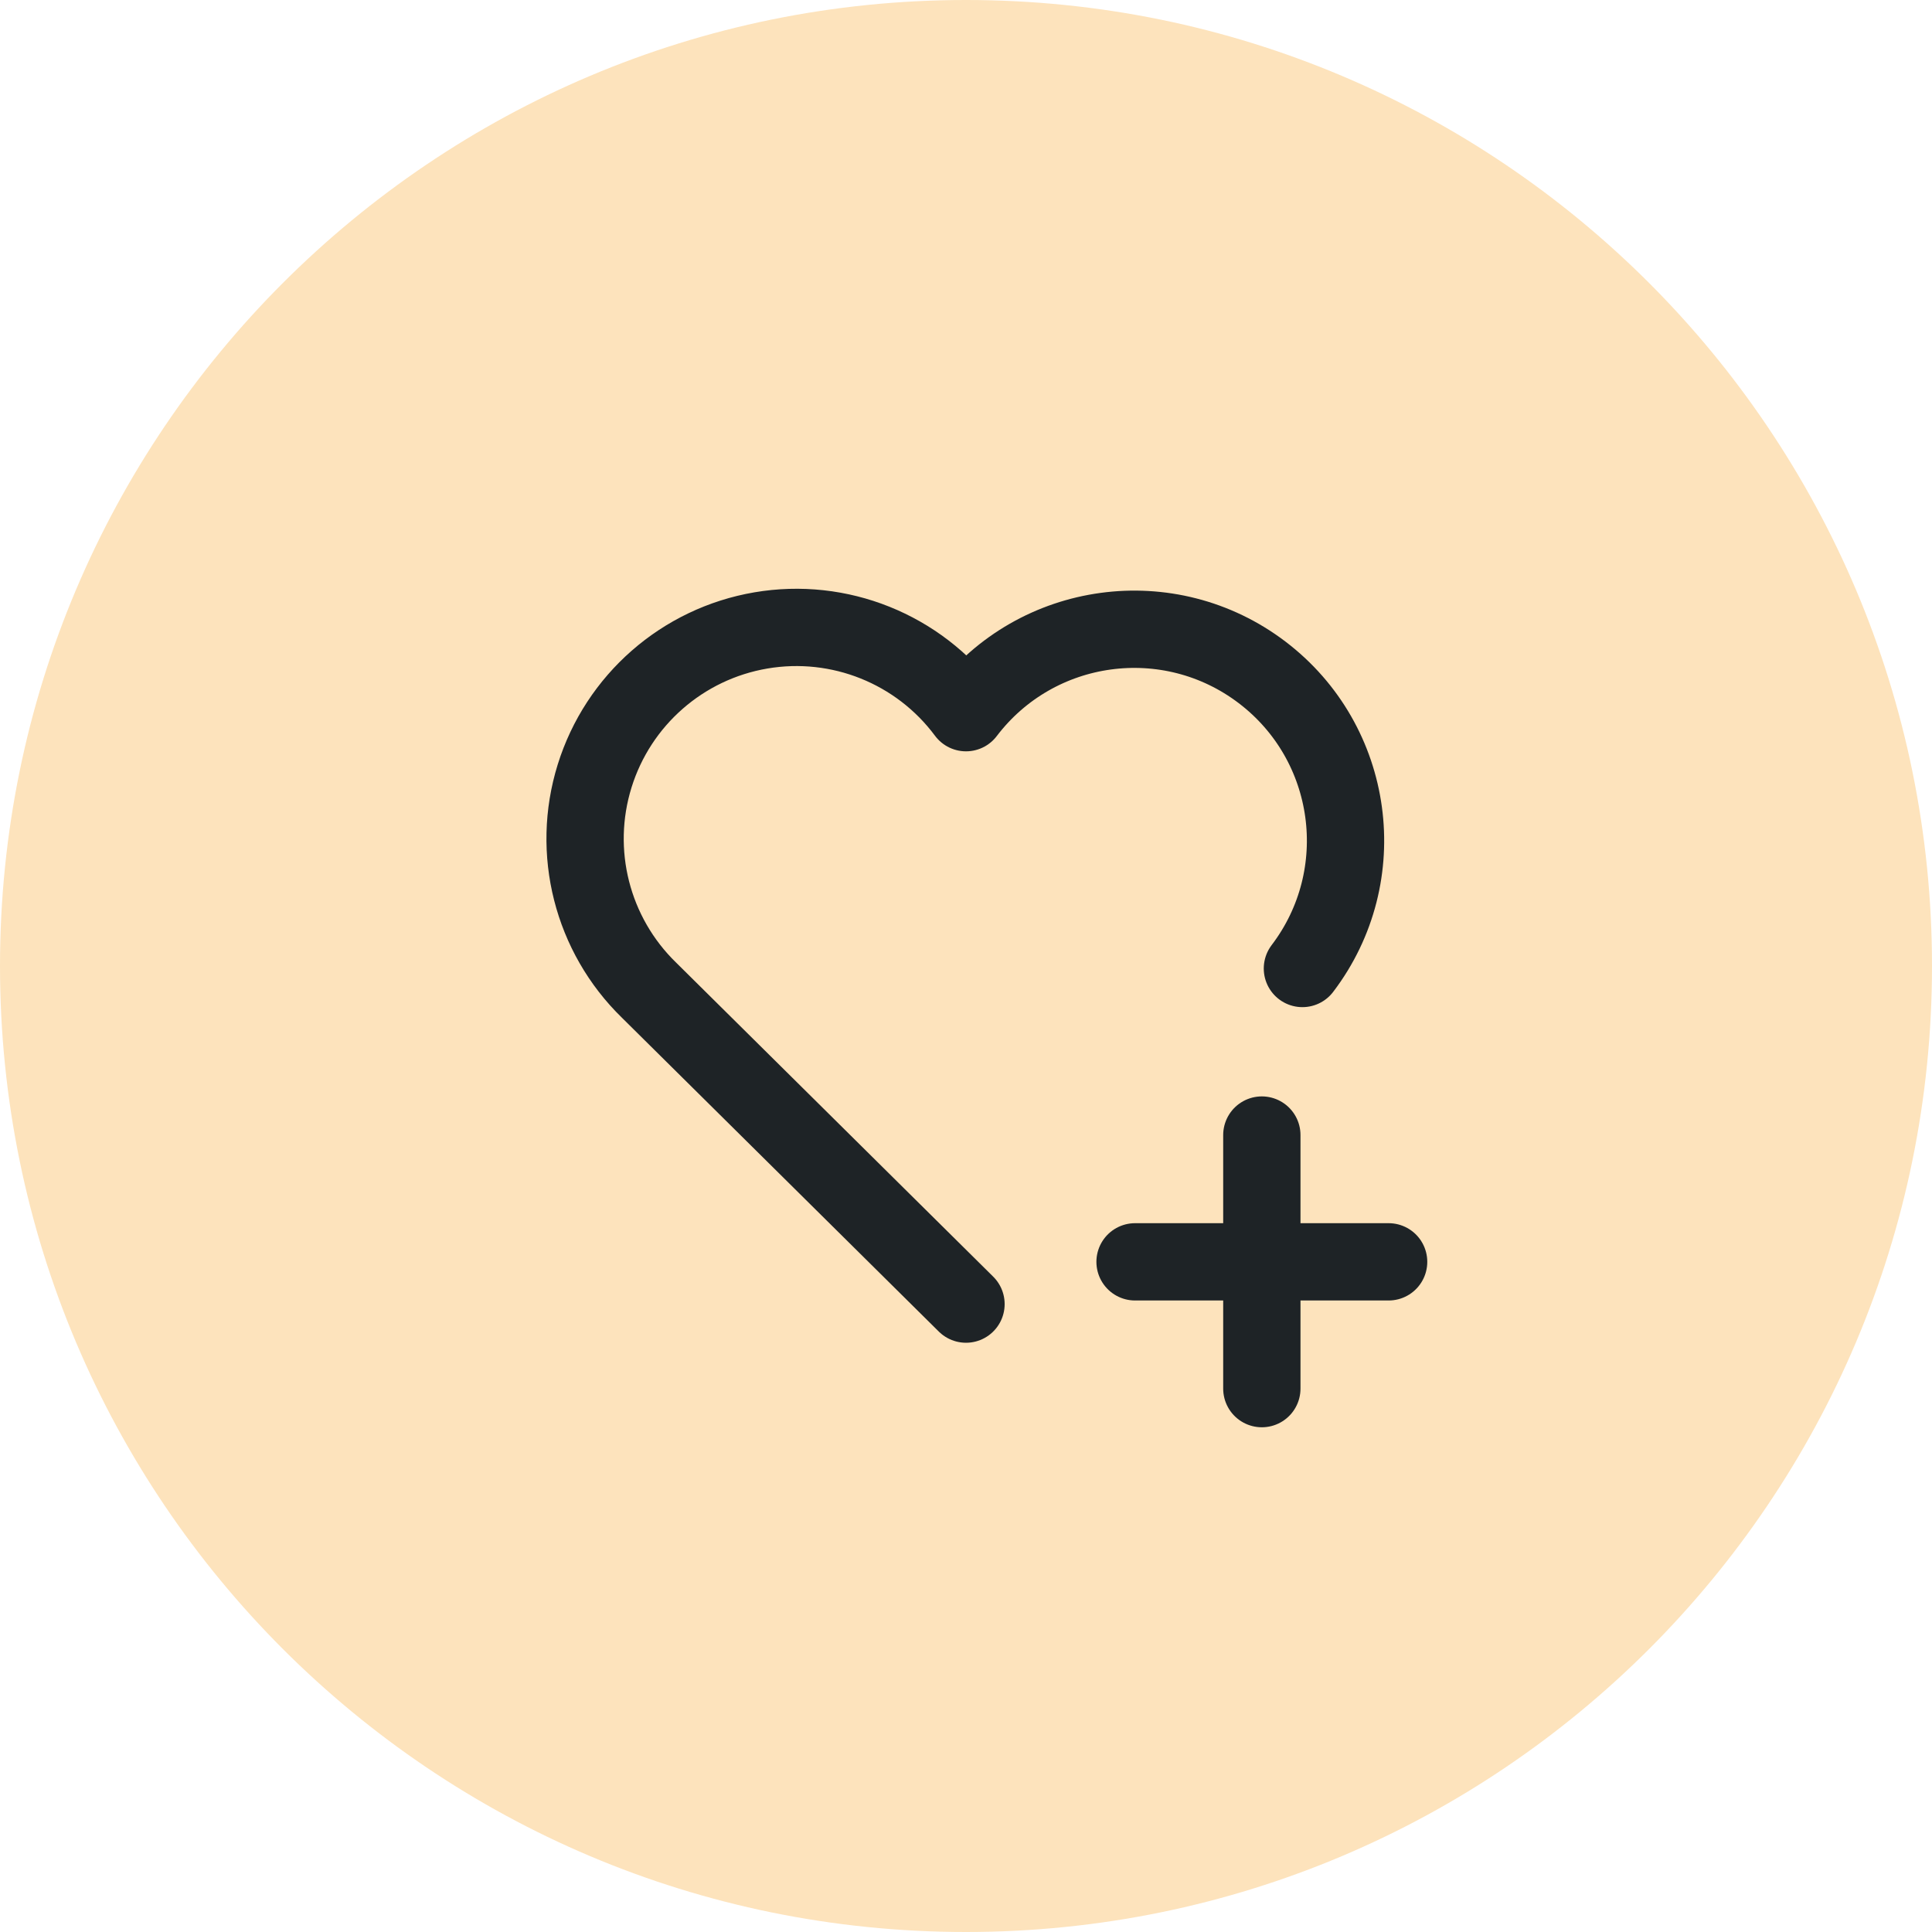
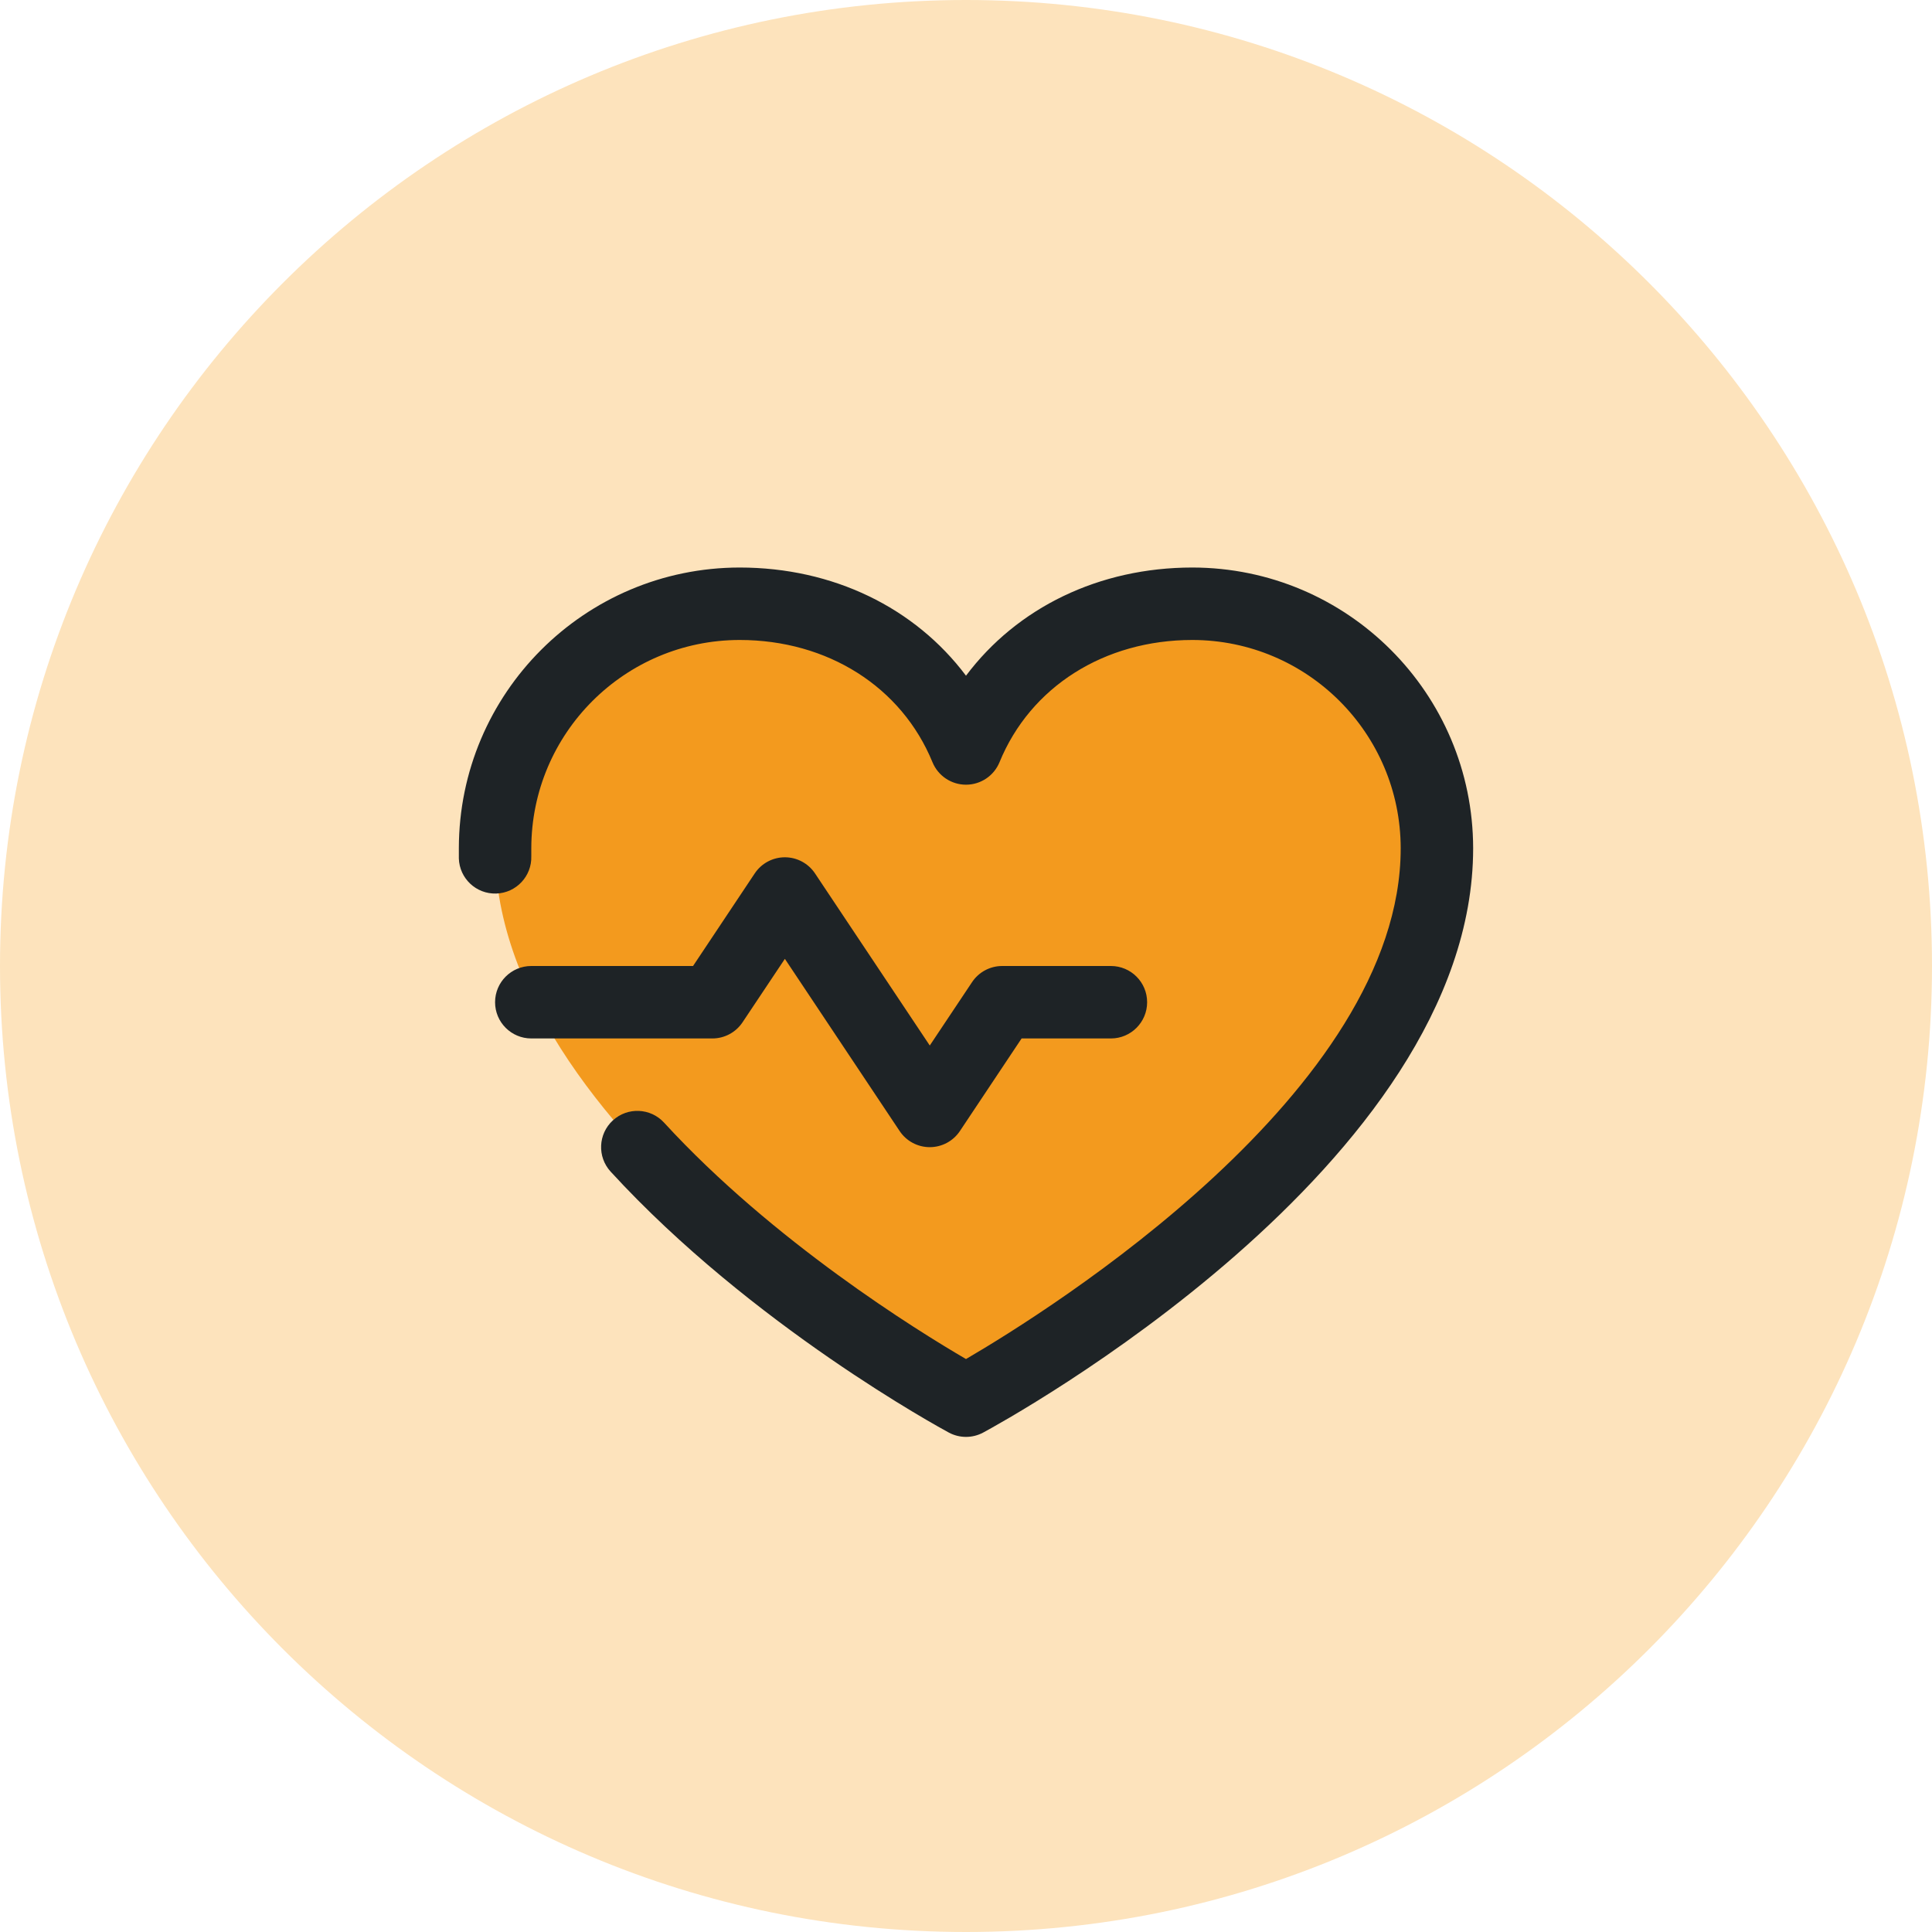
<svg xmlns="http://www.w3.org/2000/svg" viewBox="1400 340 80 80" width="80" height="80">
  <circle cx="1440" cy="380" r="40" fill="#FDE3BC" />
-   <g transform="translate(1419 359) scale(1.75)" fill="none" stroke="#1E2326" stroke-width="1.829" stroke-linecap="round" stroke-linejoin="round">
-     <path d="M12 20l-7.5 -7.428a5 5 0 1 1 7.5 -6.566a5 5 0 1 1 7.96 6.053" />
-     <path d="M16 19h6" />
-     <path d="M19 16v6" />
+   <g transform="translate(1416.0 356.0) scale(0.1875)" fill="#1E2326">
+     <path d="M232,102c0,66-104,122-104,122S24,168,24,102A54,54,0,0,1,78,48c22.59,0,41.94,12.31,50,32,8.06-19.69,27.41-32,50-32A54,54,0,0,1,232,102Z" data-phu="1" fill="#F39A1E" opacity="1" />
+     <path d="M72,144H32a8,8,0,0,1,0-16H67.72l13.62-20.44a8,8,0,0,1,13.32,0l25.34,38,9.34-14A8,8,0,0,1,136,128h24a8,8,0,0,1,0,16H140.28l-13.62,20.44a8,8,0,0,1-13.32,0L88,126.42l-9.34,14A8,8,0,0,1,72,144ZM178,40c-20.65,0-38.73,8.88-50,23.89C116.73,48.88,98.65,40,78,40a62.07,62.07,0,0,0-62,62c0,.75,0,1.5,0,2.25a8,8,0,1,0,16-.5c0-.58,0-1.17,0-1.75A46.06,46.06,0,0,1,78,56c19.45,0,35.78,10.36,42.6,27a8,8,0,0,0,14.8,0c6.82-16.67,23.15-27,42.6-27a46.06,46.06,0,0,1,46,46c0,53.61-77.76,102.15-96,112.8-10.83-6.31-42.63-26-66.68-52.21a8,8,0,1,0-11.8,10.82c31.17,34,72.93,56.68,74.69,57.63a8,8,0,0,0,7.58,0C136.21,228.66,240,172,240,102A62.07,62.07,0,0,0,178,40Z" />
  </g>
</svg>
